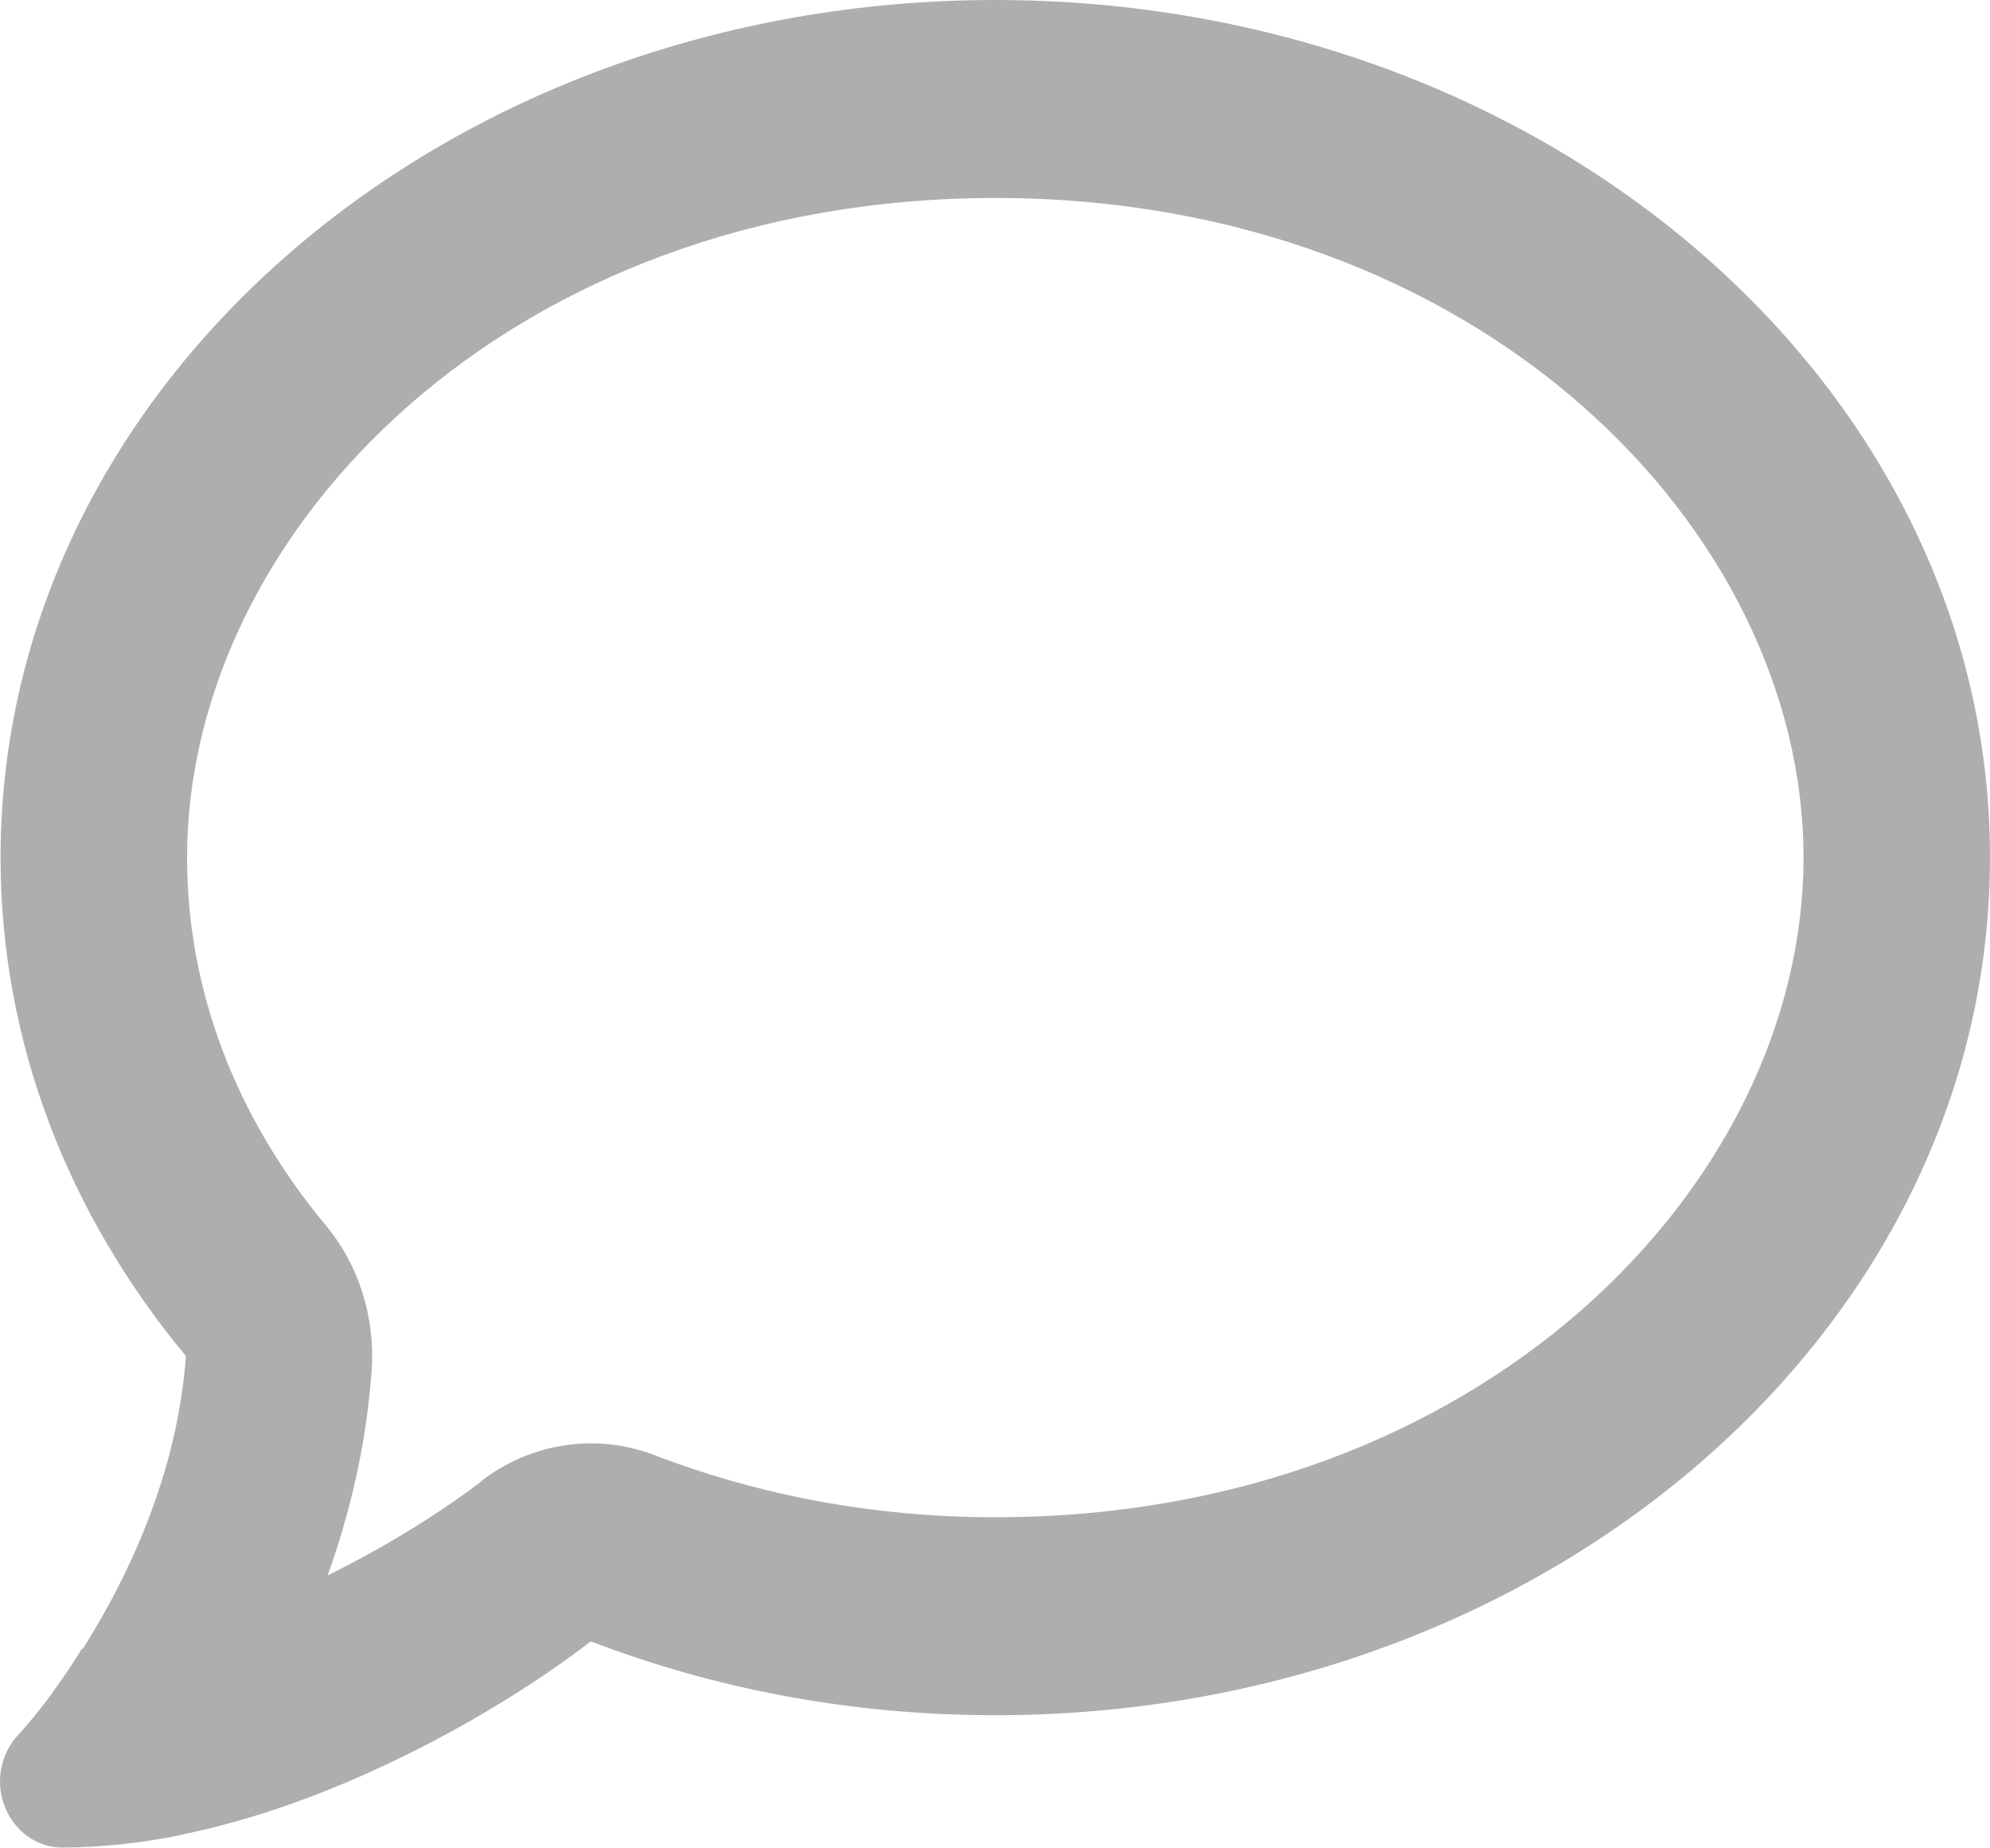
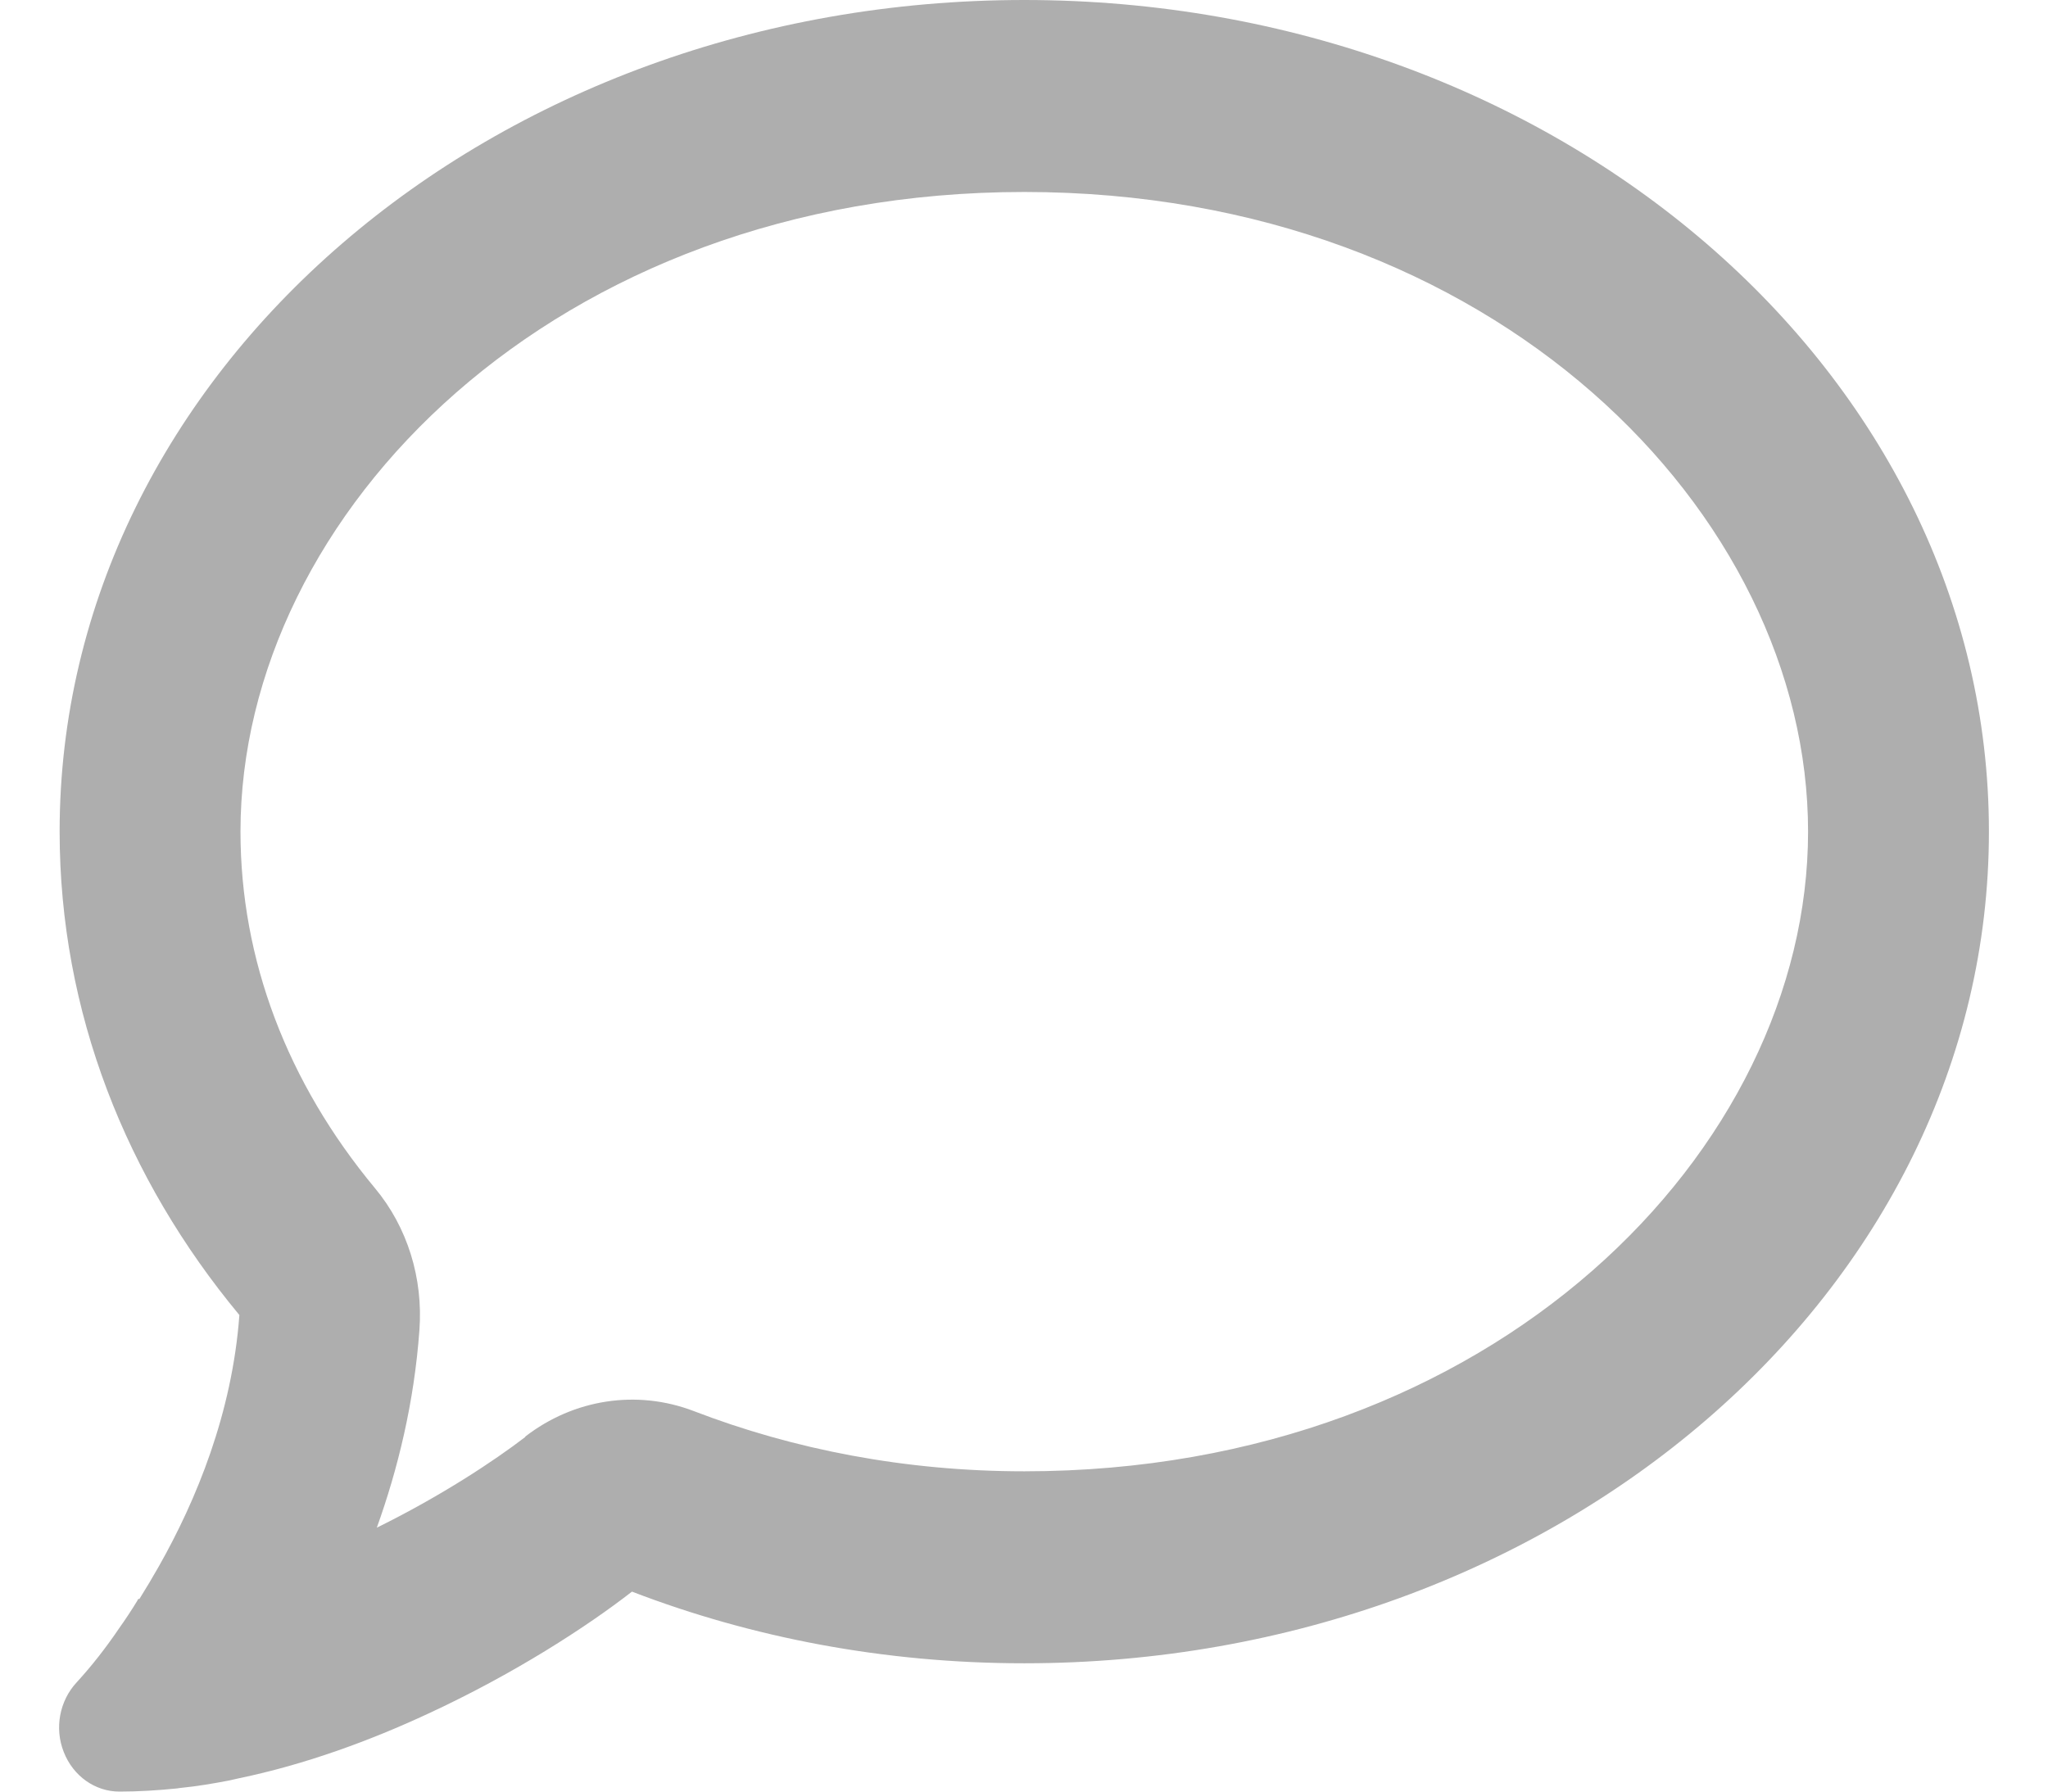
- <svg xmlns="http://www.w3.org/2000/svg" width="14" height="13" viewBox="0 0 14 13" fill="none">
+ <svg xmlns="http://www.w3.org/2000/svg" width="16" height="14" viewBox="0 0 14 13" fill="none">
  <path d="M3.382 10.424C3.735 10.151 4.192 10.082 4.602 10.238C5.326 10.517 6.138 10.676 7.002 10.676C10.411 10.676 12.688 8.341 12.688 6.034C12.688 3.728 10.411 1.393 7.002 1.393C3.593 1.393 1.316 3.728 1.316 6.034C1.316 6.963 1.655 7.856 2.292 8.622C2.527 8.904 2.642 9.275 2.614 9.652C2.576 10.177 2.458 10.659 2.305 11.085C2.77 10.856 3.155 10.601 3.382 10.427V10.424ZM0.583 11.602C0.632 11.523 0.679 11.445 0.723 11.367C0.996 10.885 1.256 10.253 1.308 9.542C0.487 8.553 0.004 7.343 0.004 6.034C0.004 2.701 3.136 0 7.002 0C10.867 0 14 2.701 14 6.034C14 9.368 10.867 12.069 7.002 12.069C5.988 12.069 5.025 11.883 4.156 11.549C3.831 11.802 3.3 12.147 2.672 12.437C2.259 12.629 1.789 12.803 1.302 12.904C1.28 12.91 1.258 12.913 1.236 12.919C1.116 12.942 0.999 12.962 0.876 12.974C0.87 12.974 0.862 12.977 0.856 12.977C0.717 12.991 0.578 13 0.438 13C0.261 13 0.102 12.887 0.034 12.713C-0.035 12.539 0.004 12.341 0.127 12.208C0.239 12.086 0.34 11.956 0.435 11.816C0.482 11.75 0.526 11.683 0.567 11.616C0.569 11.61 0.572 11.607 0.575 11.602H0.583Z" fill="#AEAEAE" />
</svg>
